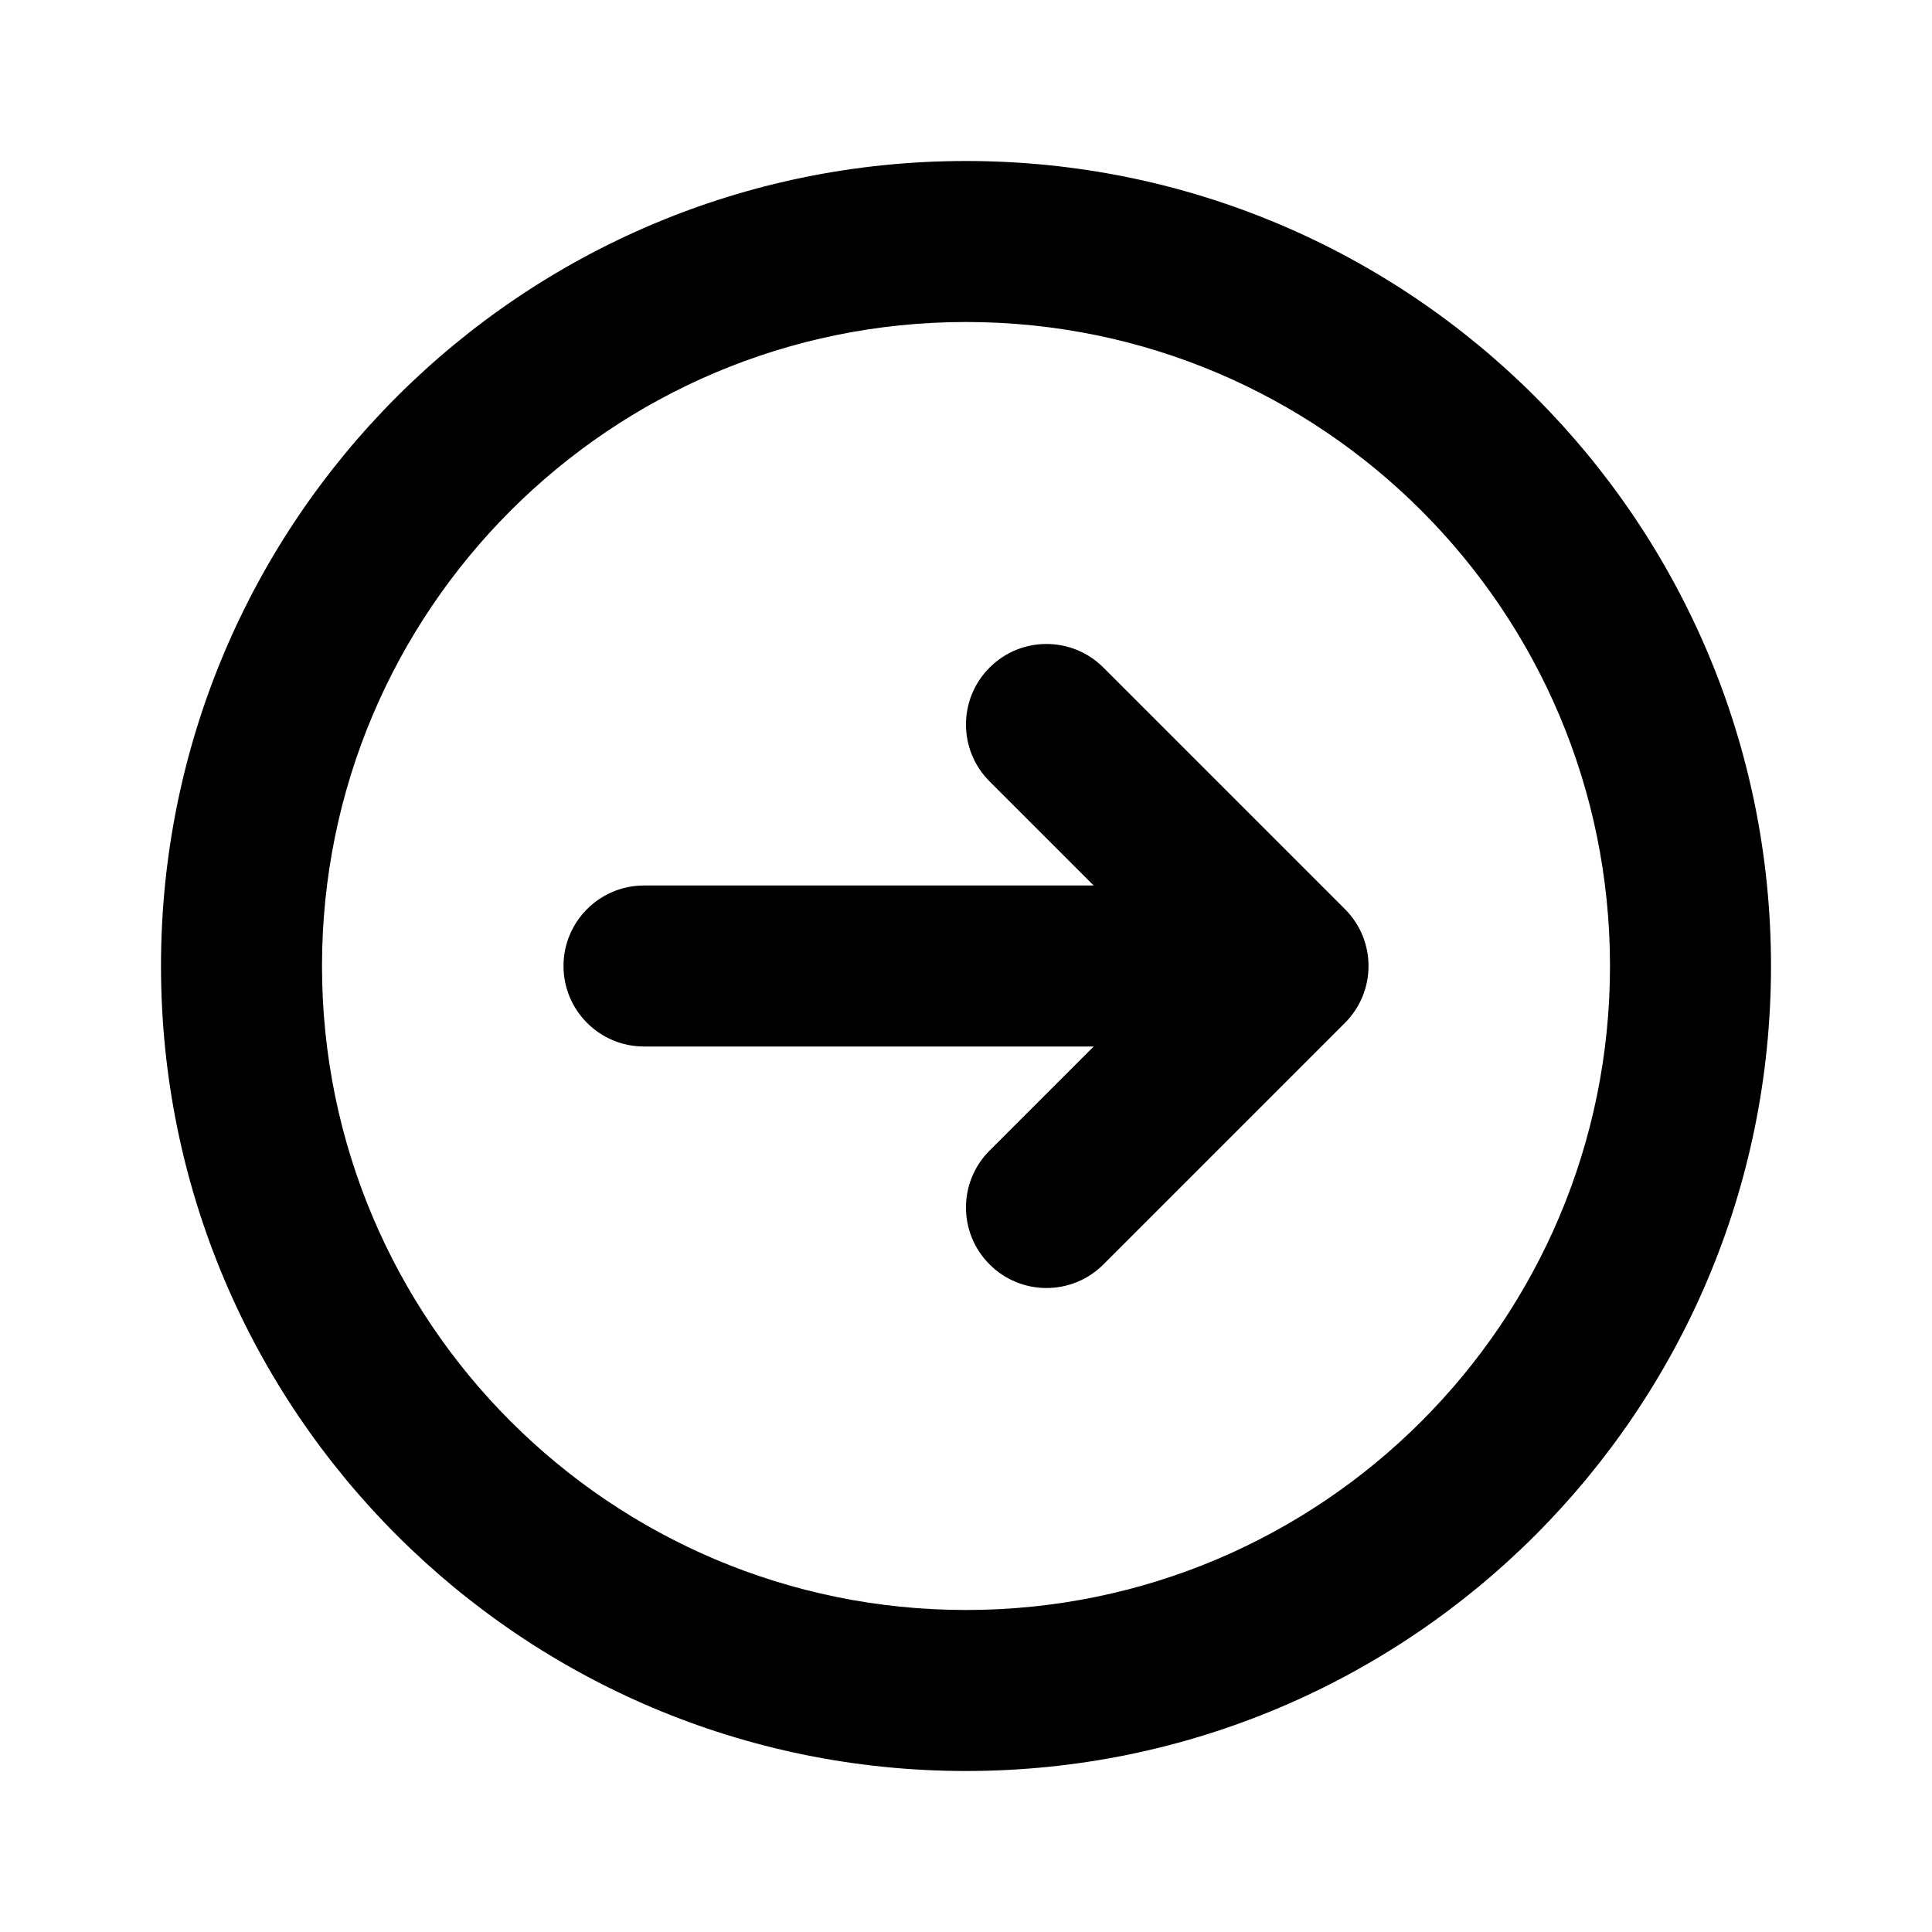
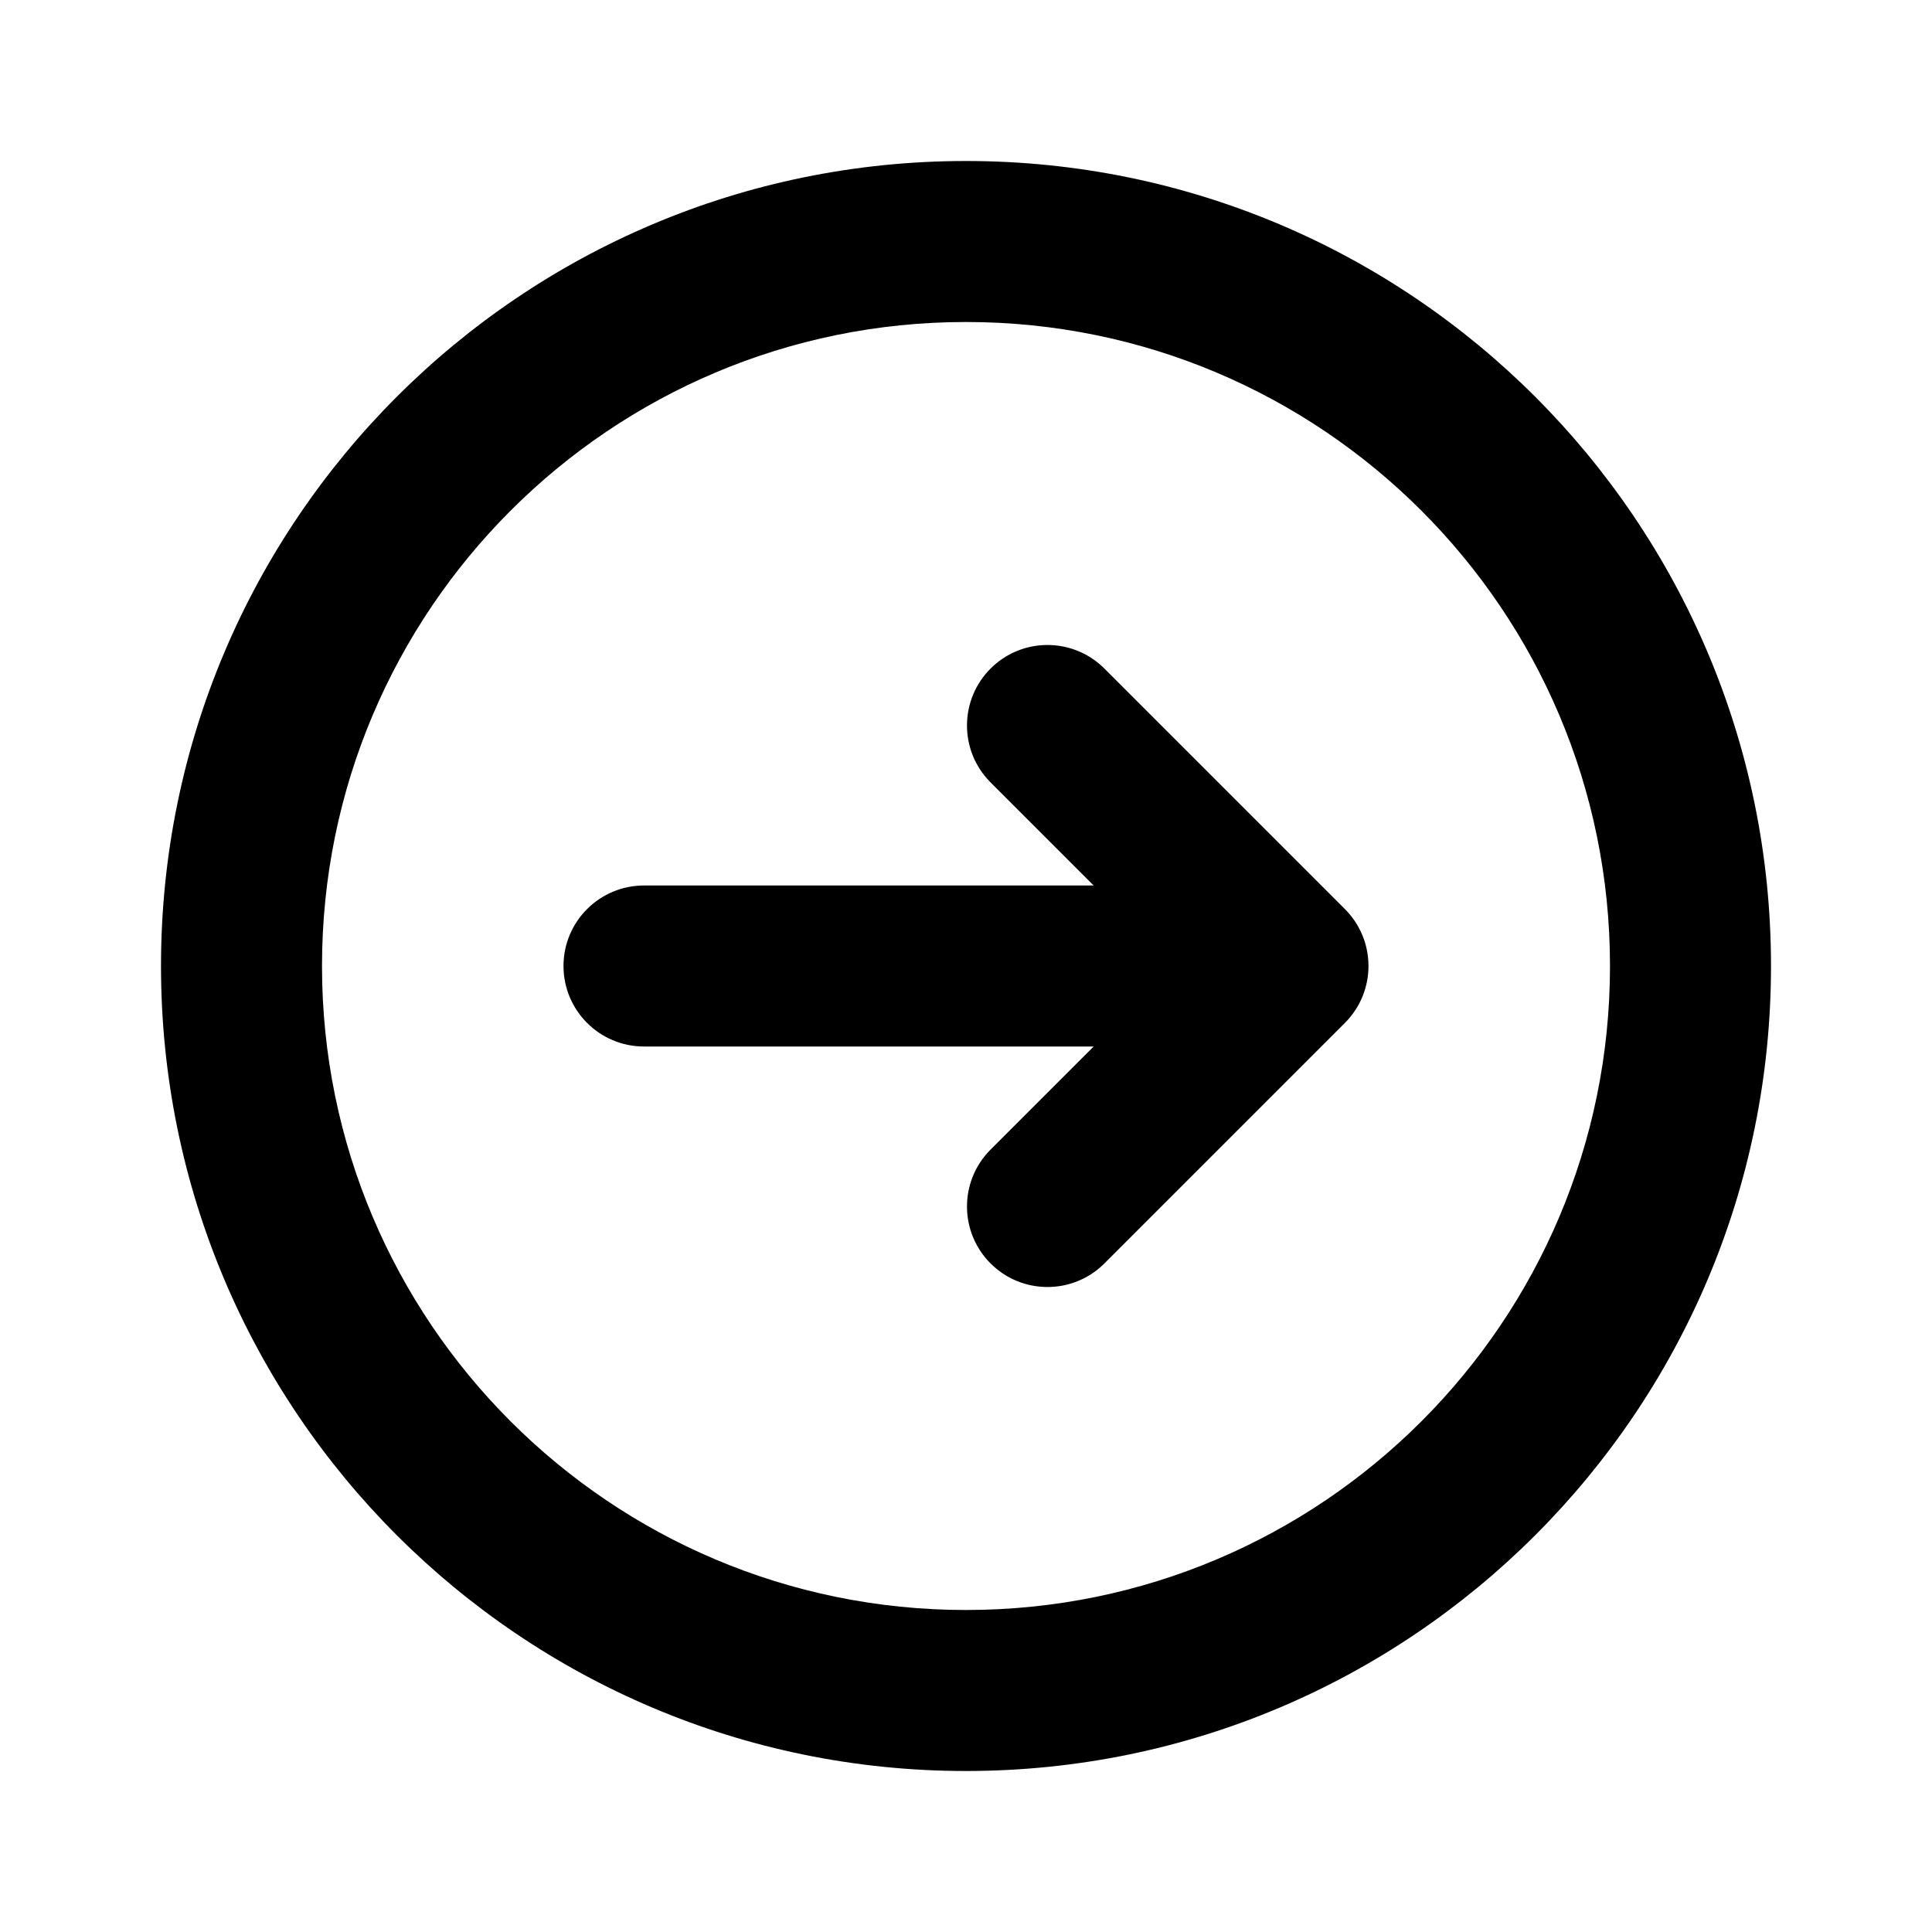
- <svg xmlns="http://www.w3.org/2000/svg" width="24" height="24" viewBox="0 0 24 24" fill="none">
-   <path fill-rule="evenodd" clip-rule="evenodd" d="M20 12C20 7.582 16.418 4 12 4C7.582 4 4 7.582 4 12C4 16.418 7.582 20 12 20C16.418 20 20 16.418 20 12ZM12 2C17.523 2 22 6.477 22 12C22 17.523 17.523 22 12 22C6.477 22 2 17.523 2 12C2 6.477 6.477 2 12 2ZM13.707 8.293L16.707 11.293C17.098 11.683 17.098 12.317 16.707 12.707L13.707 15.707C13.317 16.098 12.683 16.098 12.293 15.707C11.902 15.317 11.902 14.683 12.293 14.293L13.586 13L8 13C7.448 13 7 12.552 7 12C7 11.448 7.448 11 8 11L13.586 11L12.293 9.707C11.902 9.317 11.902 8.683 12.293 8.293C12.683 7.902 13.317 7.902 13.707 8.293Z" fill="black" />
+ <svg xmlns="http://www.w3.org/2000/svg" width="24" height="24" viewBox="0 0 24 24">
+   <path fill-rule="evenodd" clip-rule="evenodd" d="M20 12a8 8 0 1 0-16 0 8 8 0 0 0 16 0zM12 2c5.523 0 10 4.477 10 10s-4.477 10-10 10S2 17.523 2 12 6.477 2 12 2zm1.707 6.293l3 3a1 1 0 0 1 0 1.414l-3 3a1 1 0 0 1-1.414-1.414L13.586 13H8a1 1 0 1 1 0-2h5.586l-1.293-1.293a1 1 0 0 1 1.414-1.414z" />
</svg>
